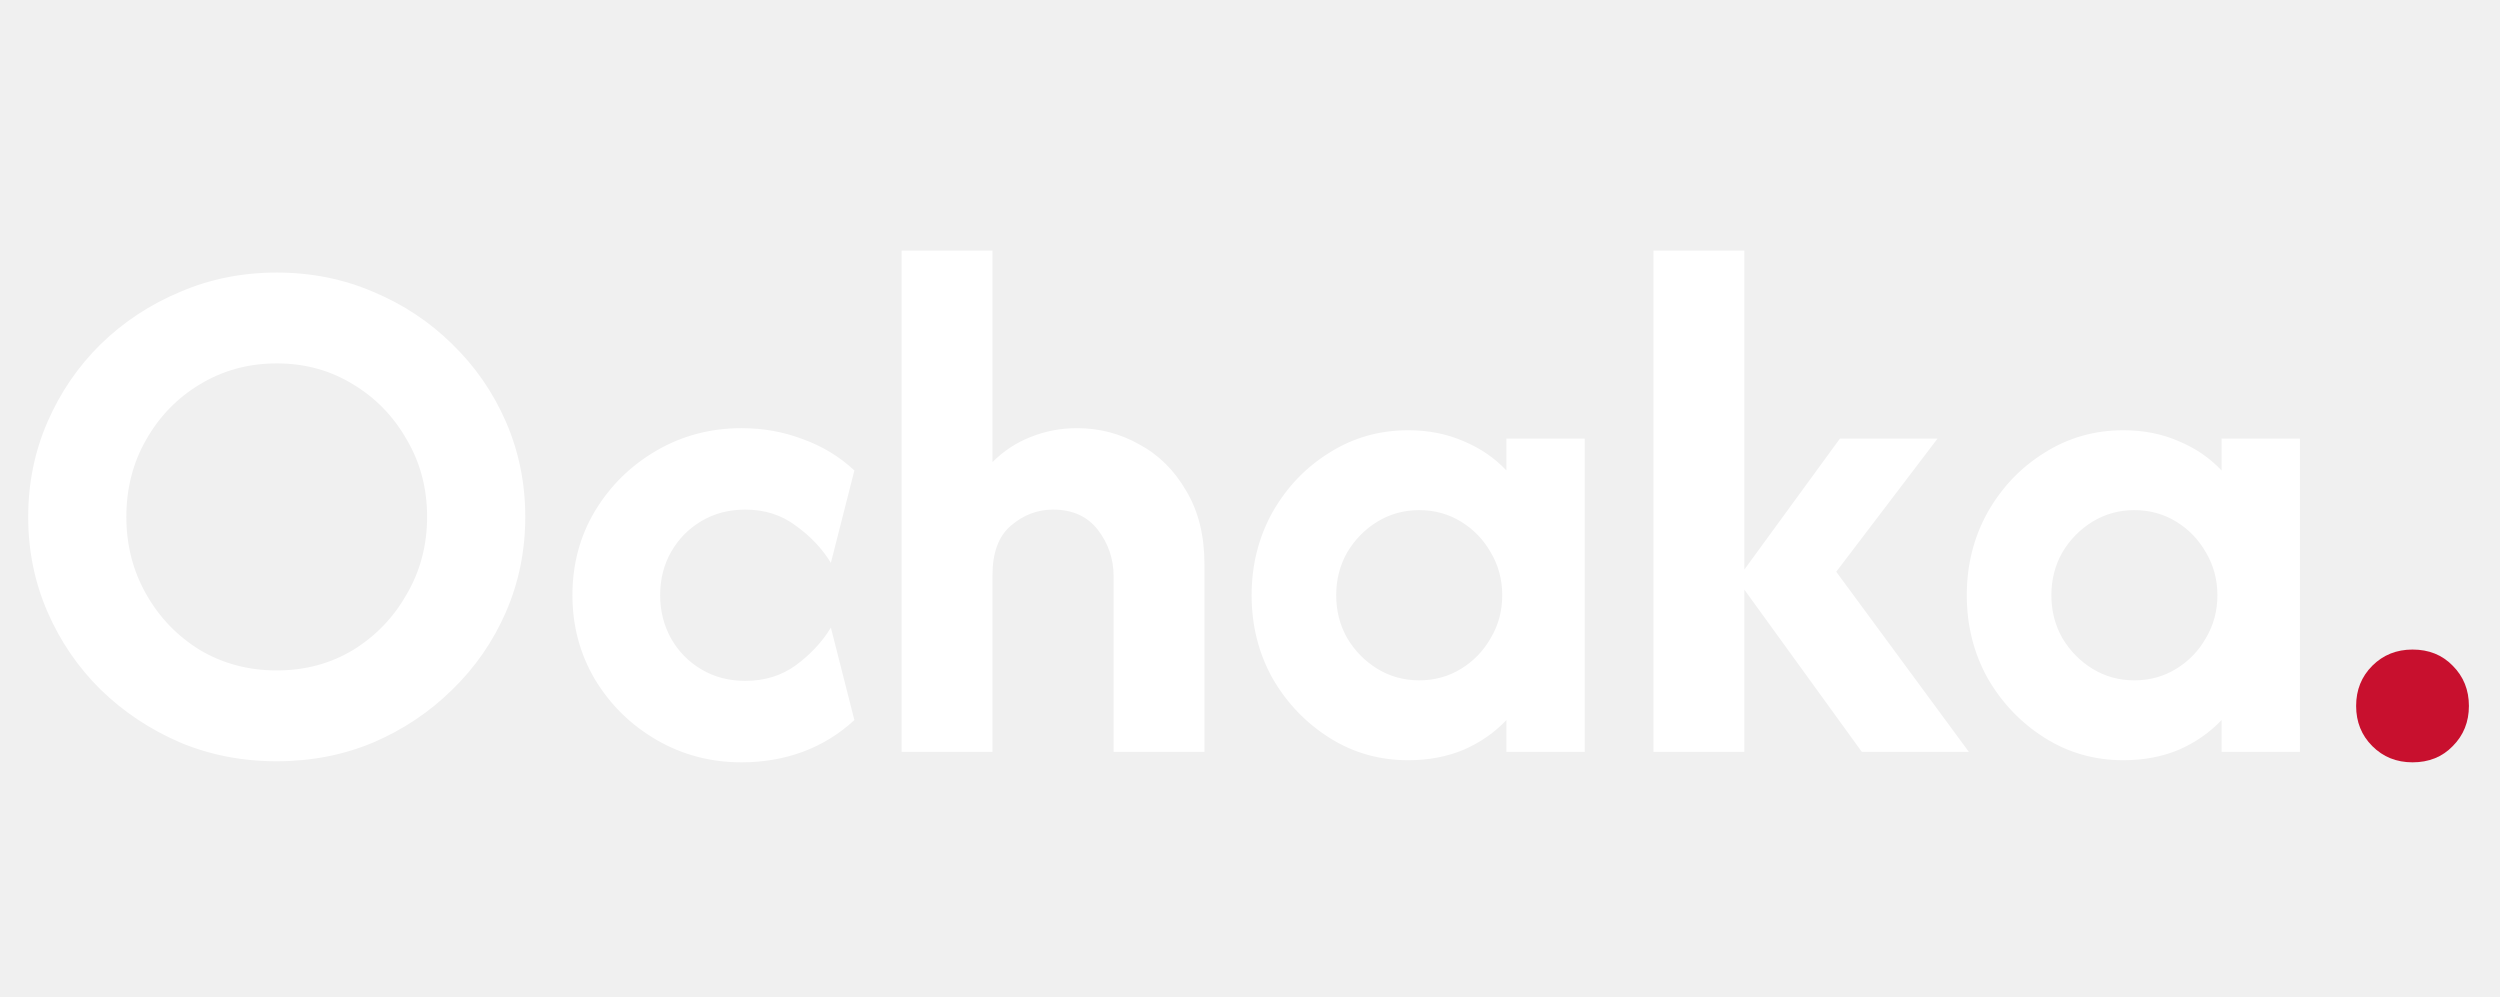
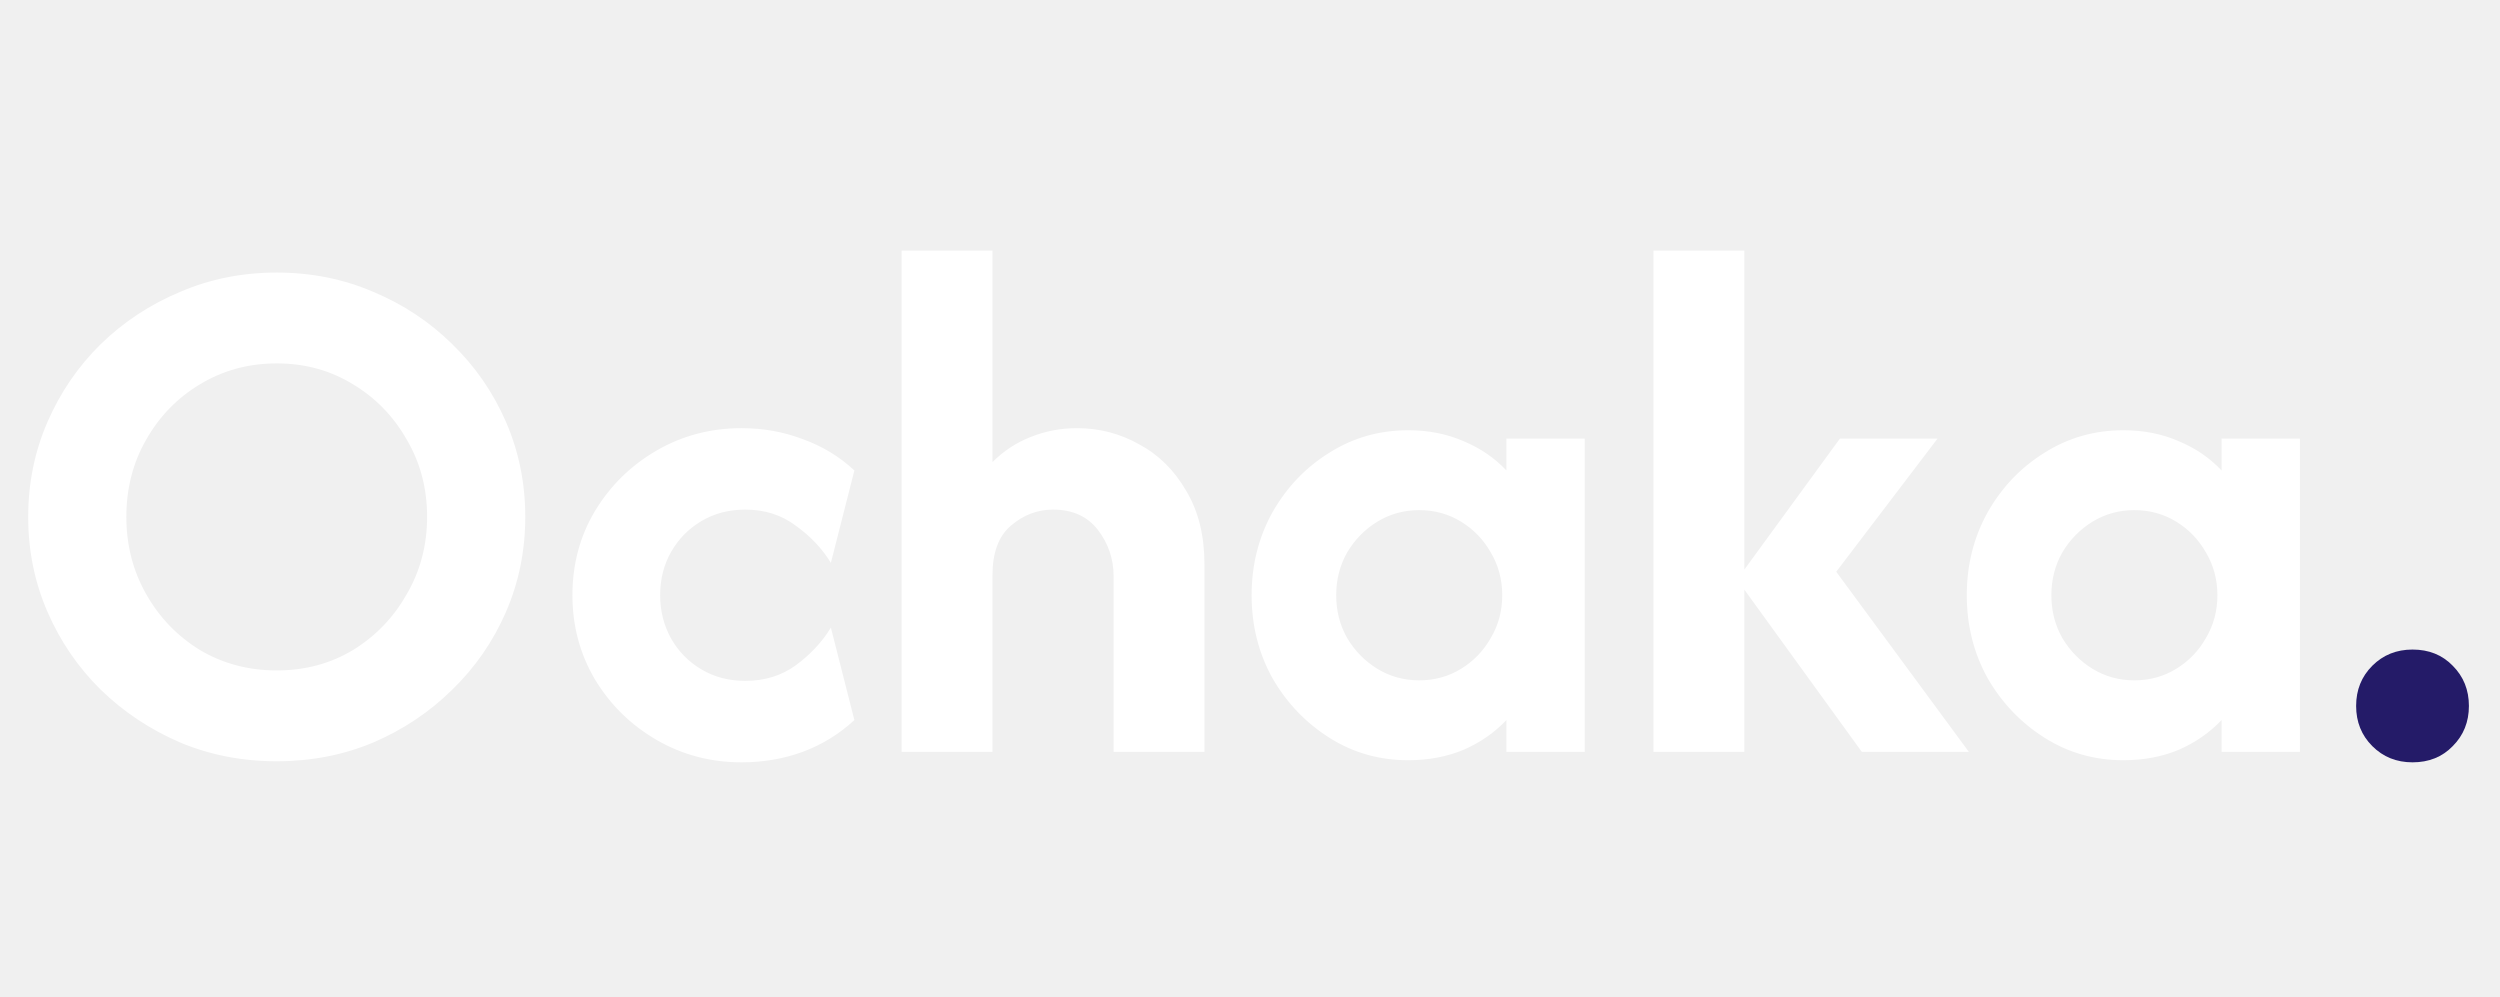
<svg xmlns="http://www.w3.org/2000/svg" width="133" height="53" viewBox="0 0 133 53" fill="none">
  <g clip-path="url(#clip0_3236_14068)">
    <path d="M14.722 40.5C12.889 40.5 11.176 40.167 9.583 39.5C7.991 38.815 6.583 37.88 5.361 36.694C4.157 35.509 3.213 34.13 2.528 32.556C1.843 30.982 1.5 29.296 1.5 27.5C1.5 25.704 1.843 24.018 2.528 22.444C3.213 20.87 4.157 19.491 5.361 18.306C6.583 17.12 7.991 16.194 9.583 15.528C11.176 14.843 12.889 14.5 14.722 14.5C16.556 14.5 18.268 14.843 19.861 15.528C21.454 16.194 22.852 17.12 24.056 18.306C25.278 19.491 26.232 20.87 26.917 22.444C27.602 24.018 27.944 25.704 27.944 27.5C27.944 29.296 27.602 30.982 26.917 32.556C26.232 34.13 25.278 35.509 24.056 36.694C22.852 37.88 21.454 38.815 19.861 39.5C18.268 40.167 16.556 40.5 14.722 40.5ZM14.722 35.667C16.222 35.667 17.574 35.306 18.778 34.583C19.982 33.843 20.935 32.852 21.639 31.611C22.361 30.37 22.722 29 22.722 27.5C22.722 25.982 22.361 24.611 21.639 23.389C20.935 22.148 19.982 21.167 18.778 20.444C17.574 19.704 16.222 19.333 14.722 19.333C13.222 19.333 11.861 19.704 10.639 20.444C9.435 21.167 8.481 22.148 7.778 23.389C7.074 24.611 6.722 25.982 6.722 27.5C6.722 29 7.074 30.37 7.778 31.611C8.481 32.852 9.435 33.843 10.639 34.583C11.861 35.306 13.222 35.667 14.722 35.667ZM39.453 40.556C37.805 40.556 36.296 40.157 34.925 39.361C33.555 38.565 32.462 37.491 31.648 36.139C30.851 34.787 30.453 33.296 30.453 31.667C30.453 30.018 30.851 28.528 31.648 27.194C32.462 25.843 33.555 24.768 34.925 23.972C36.296 23.176 37.805 22.778 39.453 22.778C40.601 22.778 41.685 22.972 42.703 23.361C43.74 23.732 44.657 24.287 45.453 25.028L44.203 29.944C43.74 29.185 43.12 28.528 42.342 27.972C41.583 27.398 40.685 27.111 39.648 27.111C38.777 27.111 37.999 27.315 37.314 27.722C36.629 28.13 36.092 28.676 35.703 29.361C35.314 30.046 35.12 30.815 35.12 31.667C35.12 32.5 35.314 33.269 35.703 33.972C36.092 34.657 36.629 35.204 37.314 35.611C37.999 36.019 38.777 36.222 39.648 36.222C40.685 36.222 41.583 35.944 42.342 35.389C43.12 34.815 43.74 34.148 44.203 33.389L45.453 38.306C44.657 39.046 43.74 39.611 42.703 40C41.685 40.37 40.601 40.556 39.453 40.556ZM47.966 40V13.333H52.8V24.583C53.392 23.991 54.068 23.546 54.827 23.25C55.605 22.935 56.429 22.778 57.3 22.778C58.485 22.778 59.587 23.065 60.605 23.639C61.642 24.194 62.475 25.018 63.105 26.111C63.753 27.185 64.077 28.491 64.077 30.028V40H59.244V30.667C59.244 29.741 58.966 28.917 58.411 28.194C57.855 27.472 57.059 27.111 56.022 27.111C55.188 27.111 54.438 27.398 53.772 27.972C53.124 28.528 52.8 29.407 52.8 30.611V40H47.966ZM74.919 40.444C73.382 40.444 71.984 40.046 70.725 39.25C69.466 38.454 68.456 37.398 67.697 36.083C66.956 34.75 66.586 33.278 66.586 31.667C66.586 30.056 66.956 28.583 67.697 27.25C68.456 25.917 69.466 24.861 70.725 24.083C71.984 23.287 73.382 22.889 74.919 22.889C75.993 22.889 76.975 23.083 77.864 23.472C78.753 23.843 79.512 24.361 80.141 25.028V23.333H84.308V40H80.141V38.306C79.512 38.972 78.753 39.5 77.864 39.889C76.975 40.259 75.993 40.444 74.919 40.444ZM75.503 36.194C76.317 36.194 77.058 35.991 77.725 35.583C78.391 35.176 78.919 34.63 79.308 33.944C79.716 33.259 79.919 32.5 79.919 31.667C79.919 30.833 79.716 30.074 79.308 29.389C78.919 28.704 78.391 28.157 77.725 27.75C77.058 27.343 76.317 27.139 75.503 27.139C74.688 27.139 73.947 27.343 73.28 27.75C72.614 28.157 72.077 28.704 71.669 29.389C71.28 30.074 71.086 30.833 71.086 31.667C71.086 32.5 71.28 33.259 71.669 33.944C72.077 34.63 72.614 35.176 73.28 35.583C73.947 35.991 74.688 36.194 75.503 36.194ZM99.049 40L92.411 30.833L97.883 23.333H103.077L97.688 30.417L104.744 40H99.049ZM87.966 40V13.333H92.799V40H87.966ZM112.966 40.444C111.429 40.444 110.031 40.046 108.772 39.25C107.512 38.454 106.503 37.398 105.744 36.083C105.003 34.75 104.633 33.278 104.633 31.667C104.633 30.056 105.003 28.583 105.744 27.25C106.503 25.917 107.512 24.861 108.772 24.083C110.031 23.287 111.429 22.889 112.966 22.889C114.04 22.889 115.022 23.083 115.911 23.472C116.799 23.843 117.559 24.361 118.188 25.028V23.333H122.355V40H118.188V38.306C117.559 38.972 116.799 39.5 115.911 39.889C115.022 40.259 114.04 40.444 112.966 40.444ZM113.549 36.194C114.364 36.194 115.105 35.991 115.772 35.583C116.438 35.176 116.966 34.63 117.355 33.944C117.762 33.259 117.966 32.5 117.966 31.667C117.966 30.833 117.762 30.074 117.355 29.389C116.966 28.704 116.438 28.157 115.772 27.75C115.105 27.343 114.364 27.139 113.549 27.139C112.735 27.139 111.994 27.343 111.327 27.75C110.661 28.157 110.124 28.704 109.716 29.389C109.327 30.074 109.133 30.833 109.133 31.667C109.133 32.5 109.327 33.259 109.716 33.944C110.124 34.63 110.661 35.176 111.327 35.583C111.994 35.991 112.735 36.194 113.549 36.194Z" fill="white" />
-     <path d="M128.346 40.556C127.495 40.556 126.782 40.269 126.207 39.694C125.633 39.12 125.346 38.407 125.346 37.556C125.346 36.704 125.633 35.991 126.207 35.417C126.782 34.843 127.495 34.556 128.346 34.556C129.217 34.556 129.93 34.843 130.485 35.417C131.059 35.991 131.346 36.704 131.346 37.556C131.346 38.407 131.059 39.12 130.485 39.694C129.93 40.269 129.217 40.556 128.346 40.556Z" fill="#C8102E" />
+     <path d="M128.346 40.556C127.495 40.556 126.782 40.269 126.207 39.694C125.633 39.12 125.346 38.407 125.346 37.556C125.346 36.704 125.633 35.991 126.207 35.417C126.782 34.843 127.495 34.556 128.346 34.556C129.217 34.556 129.93 34.843 130.485 35.417C131.059 35.991 131.346 36.704 131.346 37.556C131.346 38.407 131.059 39.12 130.485 39.694C129.93 40.269 129.217 40.556 128.346 40.556Z" fill="#241B68" />
  </g>
  <defs>
    <clipPath id="clip0_3236_14068">
      <rect width="133" height="53" fill="white" />
    </clipPath>
  </defs>
</svg>
